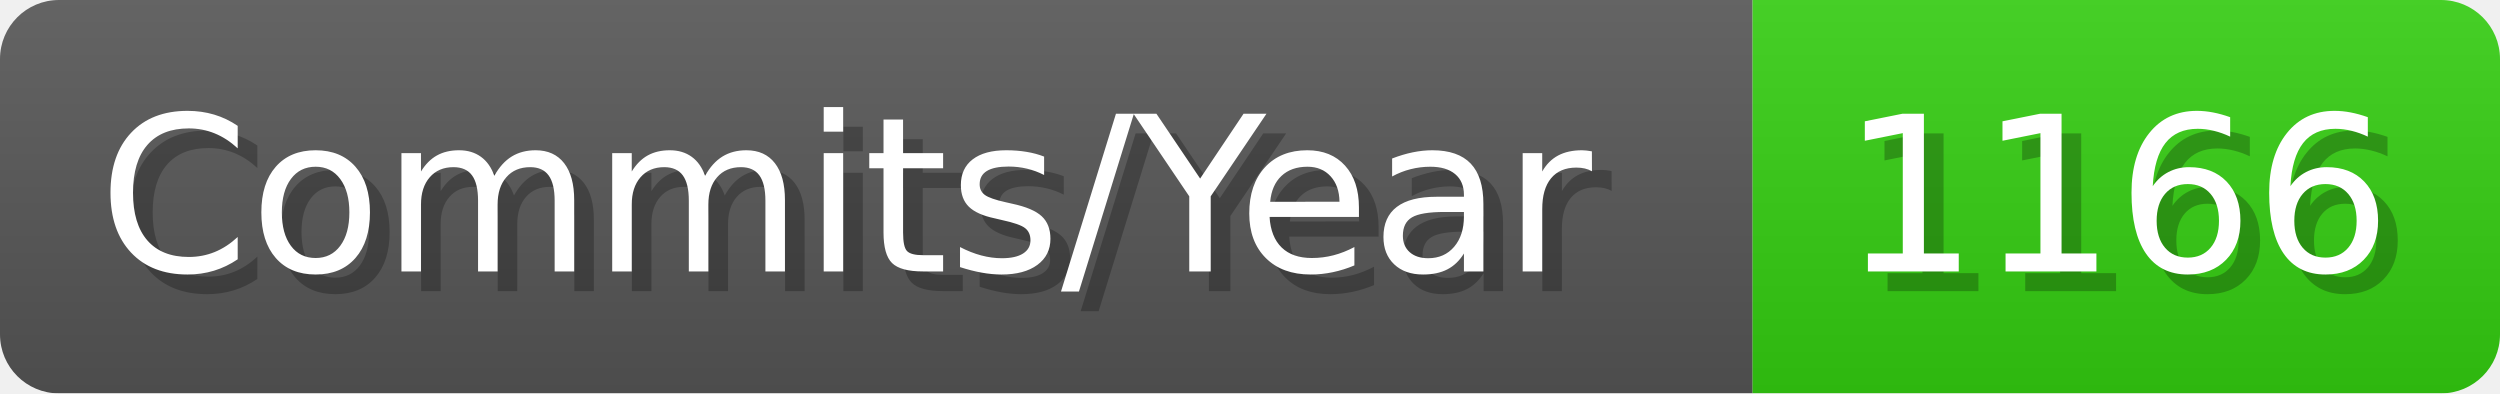
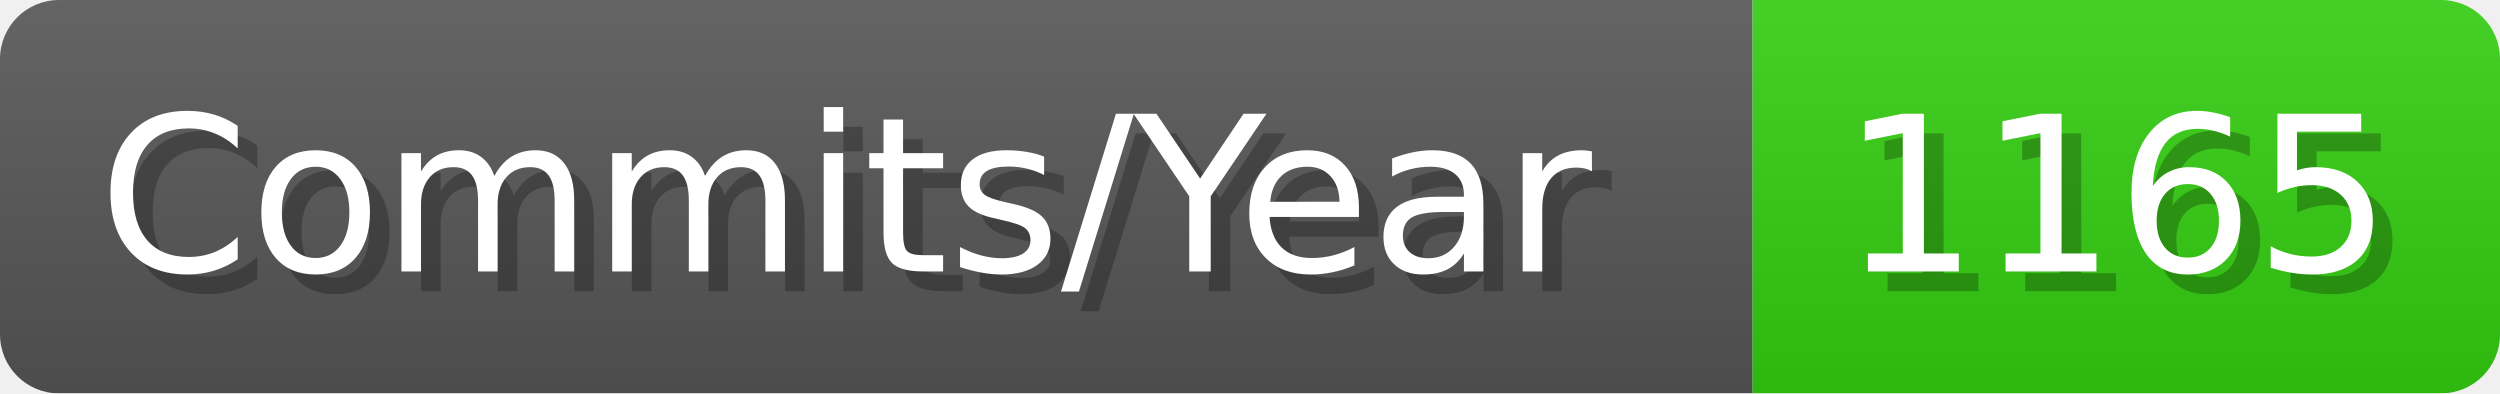
- <svg xmlns="http://www.w3.org/2000/svg" width="127.1" height="20" viewBox="0 0 1271 200" role="img" aria-label="Commits/Year: 1166">
+ <svg xmlns="http://www.w3.org/2000/svg" width="127.1" height="20" viewBox="0 0 1271 200" role="img" aria-label="Commits/Year: 1165">
  <linearGradient id="aUPdi" x2="0" y2="100%">
    <stop offset="0" stop-opacity=".1" stop-color="#EEE" />
    <stop offset="1" stop-opacity=".1" />
  </linearGradient>
  <mask id="WfAiQ">
    <rect width="1271" height="200" rx="30" fill="#FFF" />
  </mask>
  <g mask="url(#WfAiQ)">
    <rect width="891" height="200" fill="#555" />
    <rect width="380" height="200" fill="#3C1" x="891" />
    <rect width="1271" height="200" fill="url(#aUPdi)" />
  </g>
  <g aria-hidden="true" fill="#fff" text-anchor="start" font-family="Verdana,DejaVu Sans,sans-serif" font-size="110">
    <text x="60" y="148" textLength="791" fill="#000" opacity="0.25">Commits/Year</text>
    <text x="50" y="138" textLength="791">Commits/Year</text>
-     <text x="946" y="148" textLength="280" fill="#000" opacity="0.25">1166</text>
-     <text x="936" y="138" textLength="280">1166</text>
+     <text x="946" y="148" textLength="280" fill="#000" opacity="0.25">1165</text>
+     <text x="936" y="138" textLength="280">1165</text>
  </g>
</svg>
